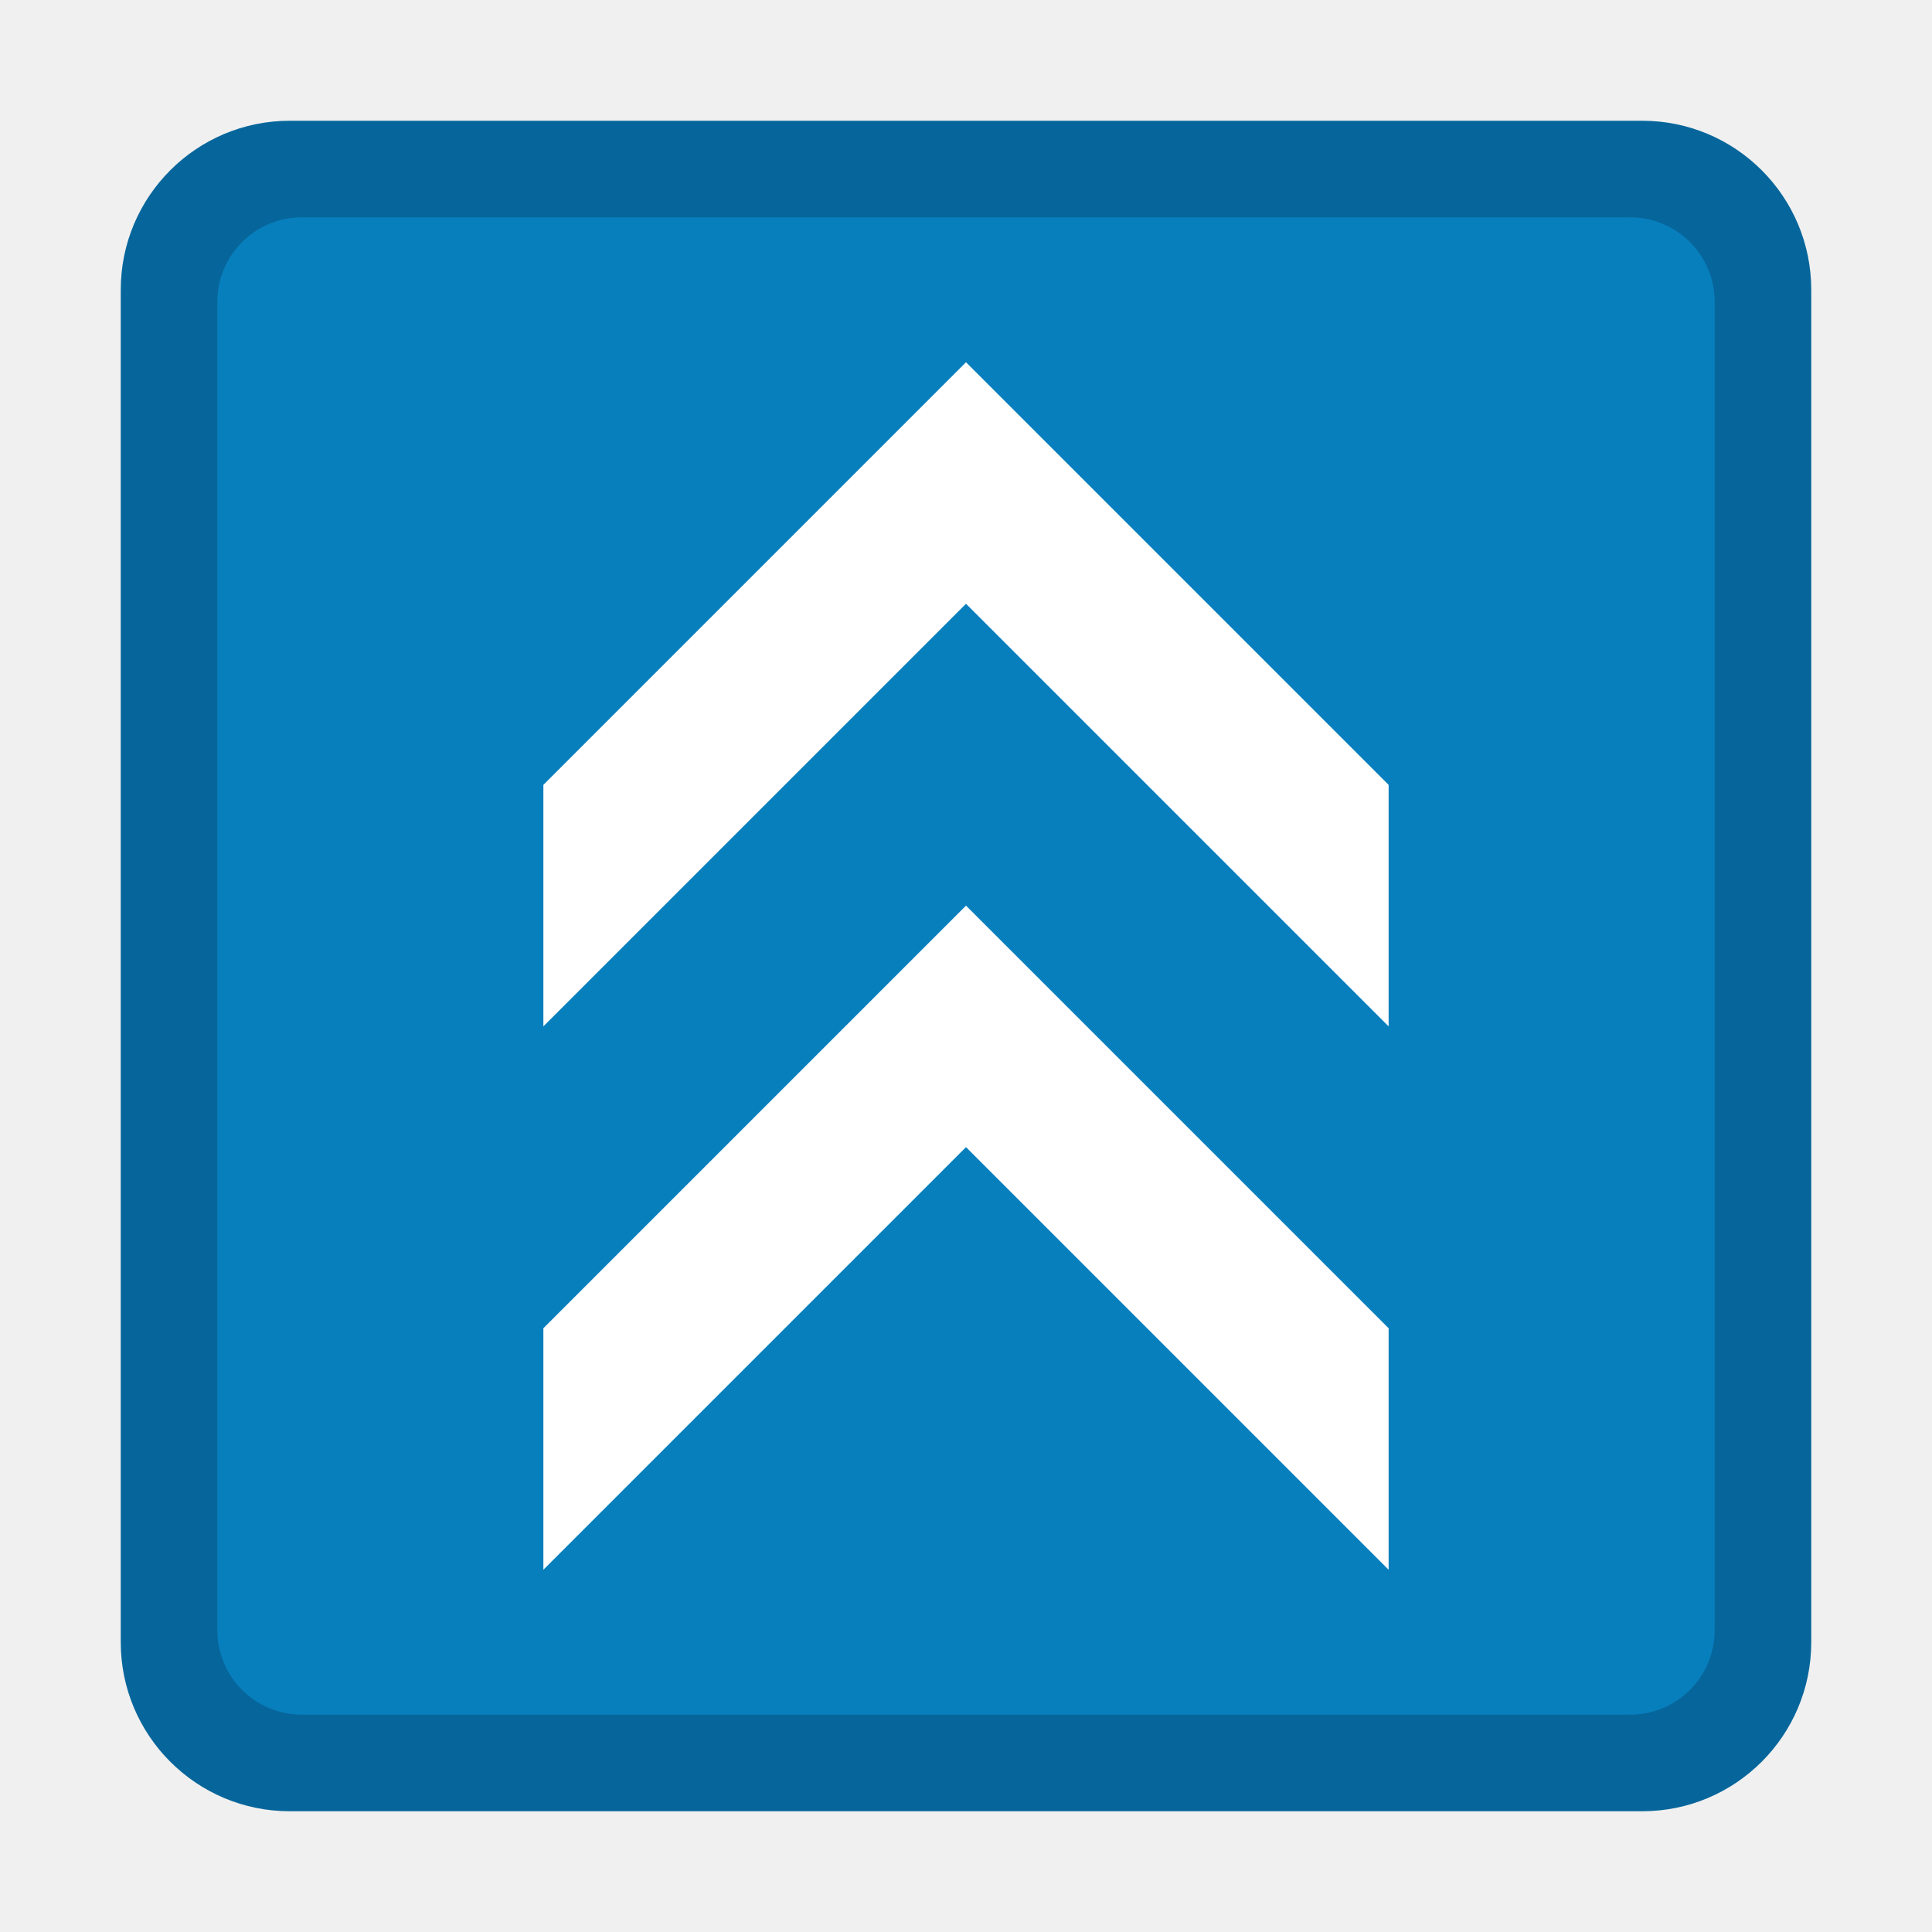
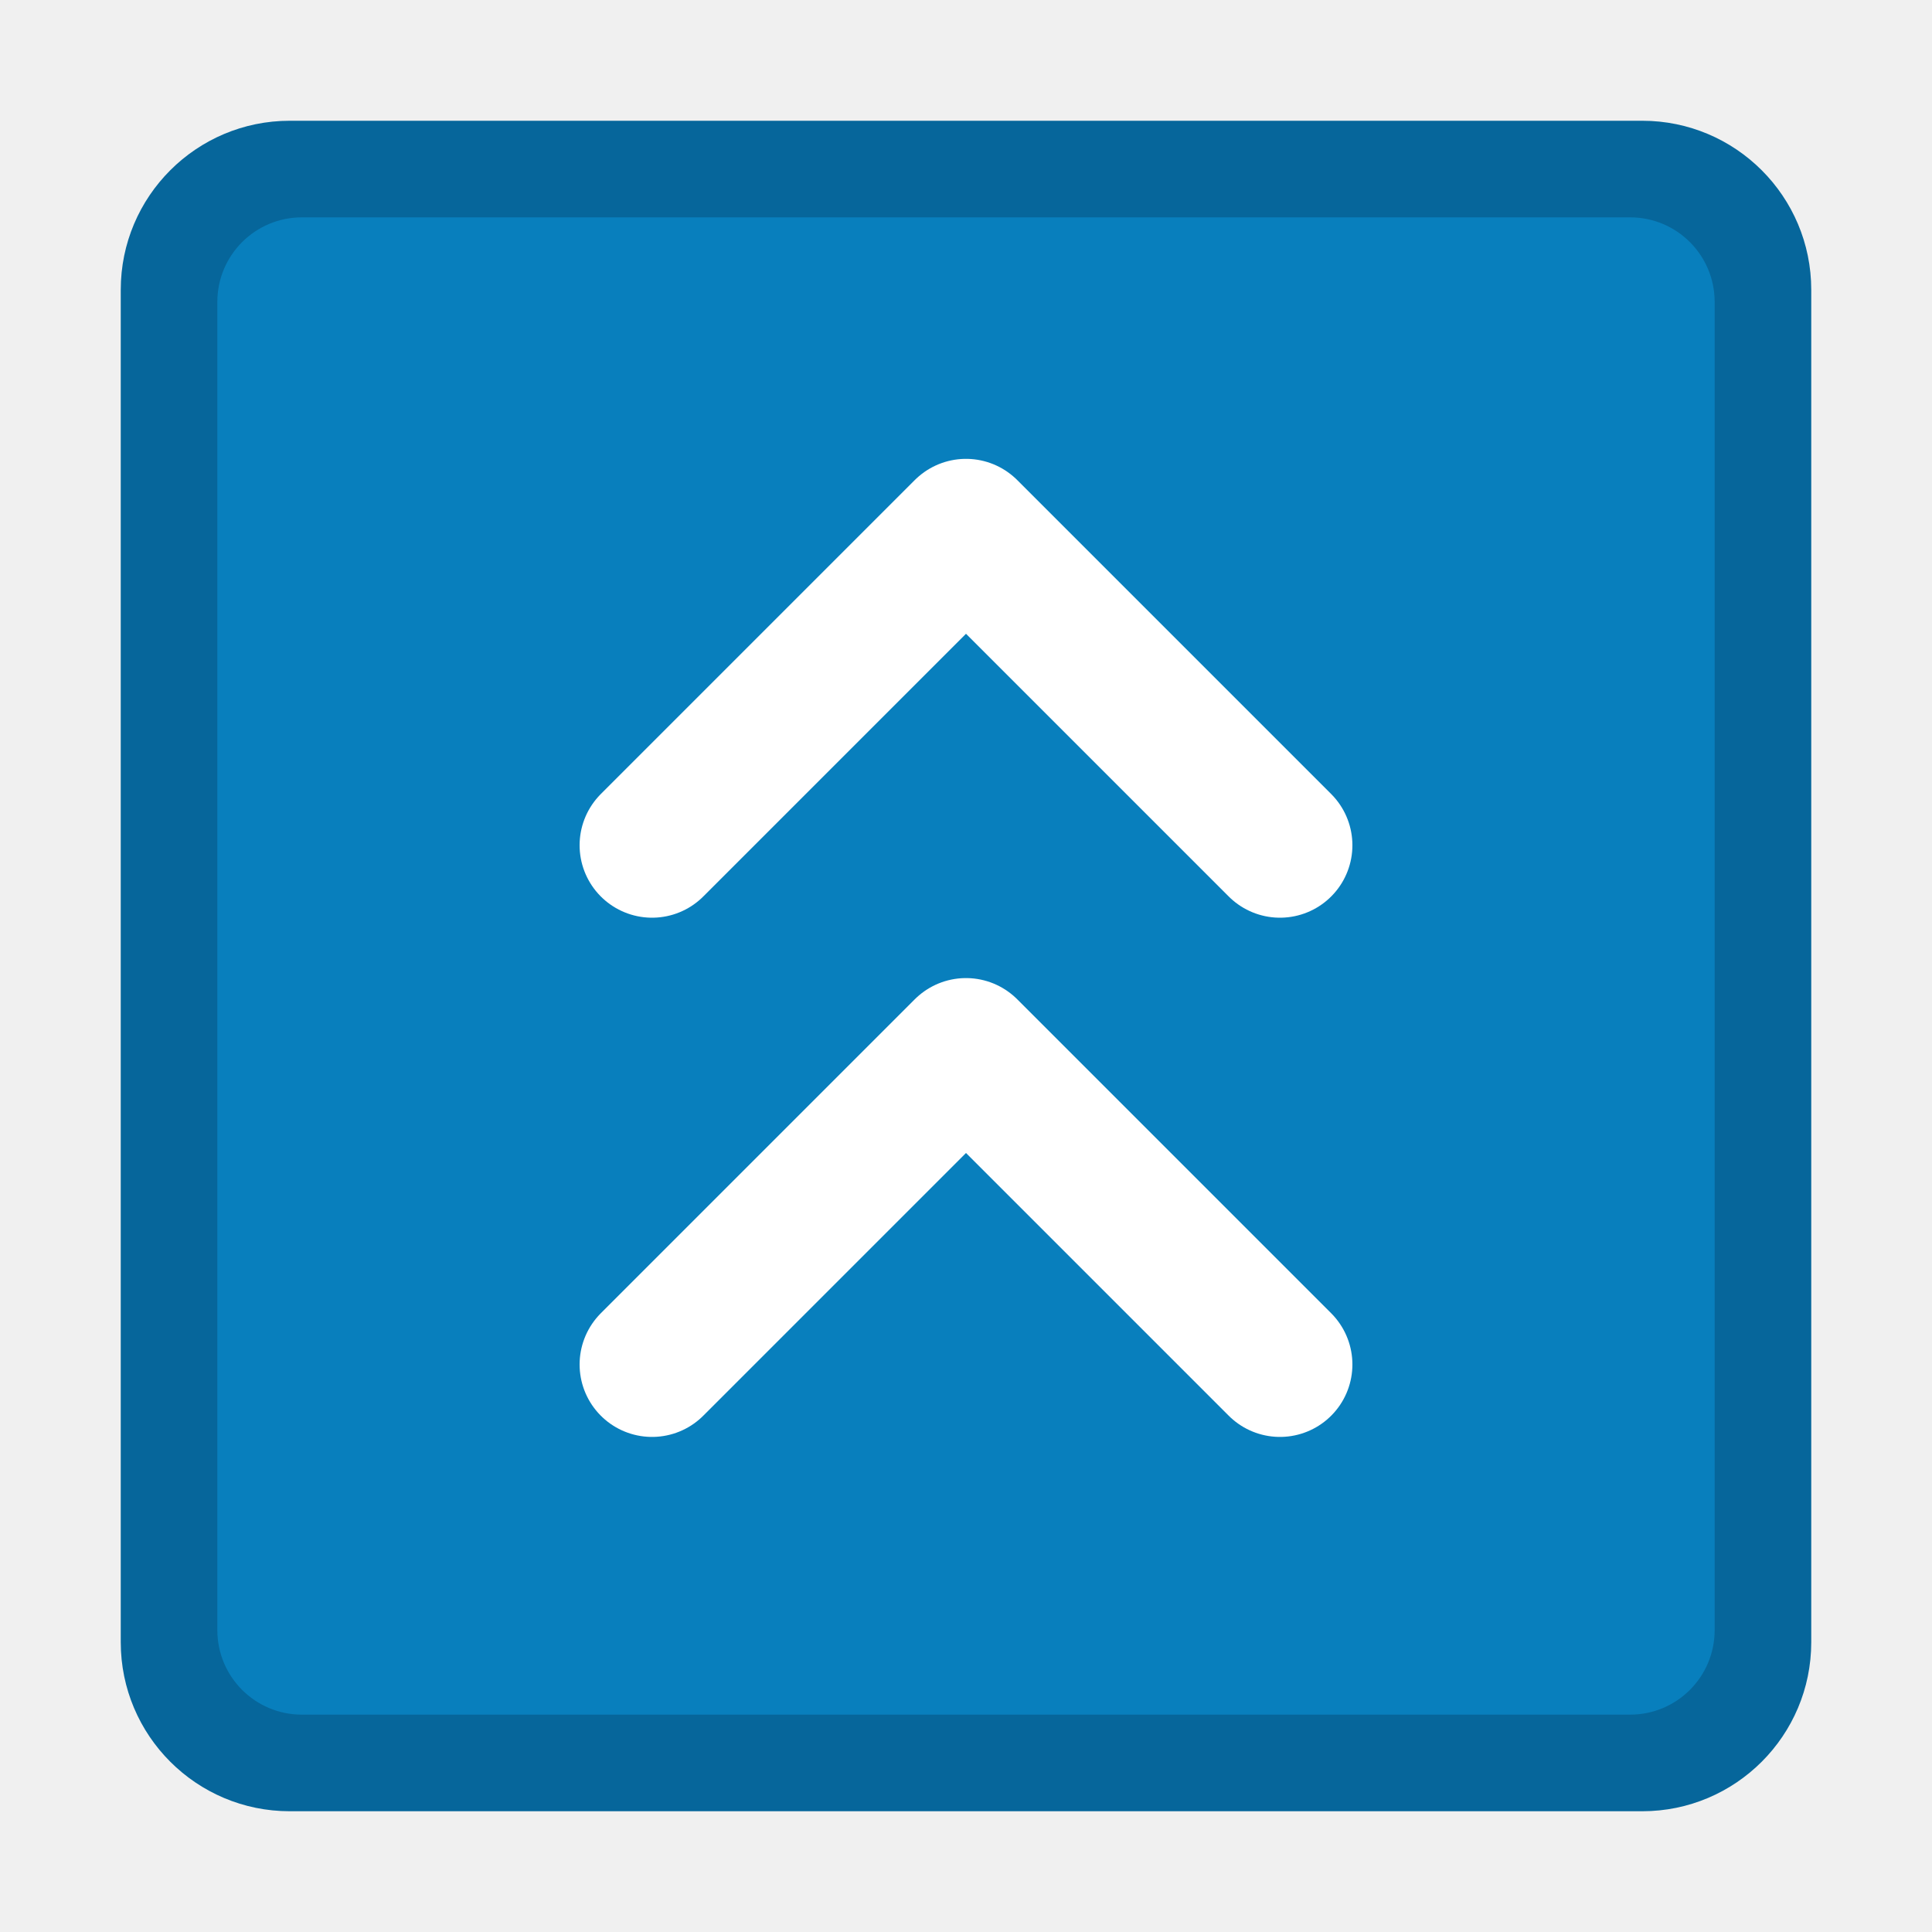
<svg xmlns="http://www.w3.org/2000/svg" viewBox="0 0 16 16">
  <rect x="1" y="1" width="14" height="14" rx="1.4" fill="#06669b" />
  <rect x="1.8" y="1.8" width="12.4" height="12.4" rx="0.7" fill="#087fbd" />
-   <path d="M4.5 6.5 8 3l3.5 3.5v2L8 5 4.5 8.5Zm0 4.5L8 7.5l3.5 3.5v2L8 9.5 4.5 13Z" fill="#ffffff" />
+   <path d="m5.4 7 2.6-2.6L10.6 7m-5.2 4.3L8 8.7l2.6 2.6" fill="none" stroke="#ffffff" stroke-width="1.2" stroke-linecap="round" stroke-linejoin="round" />
</svg>
